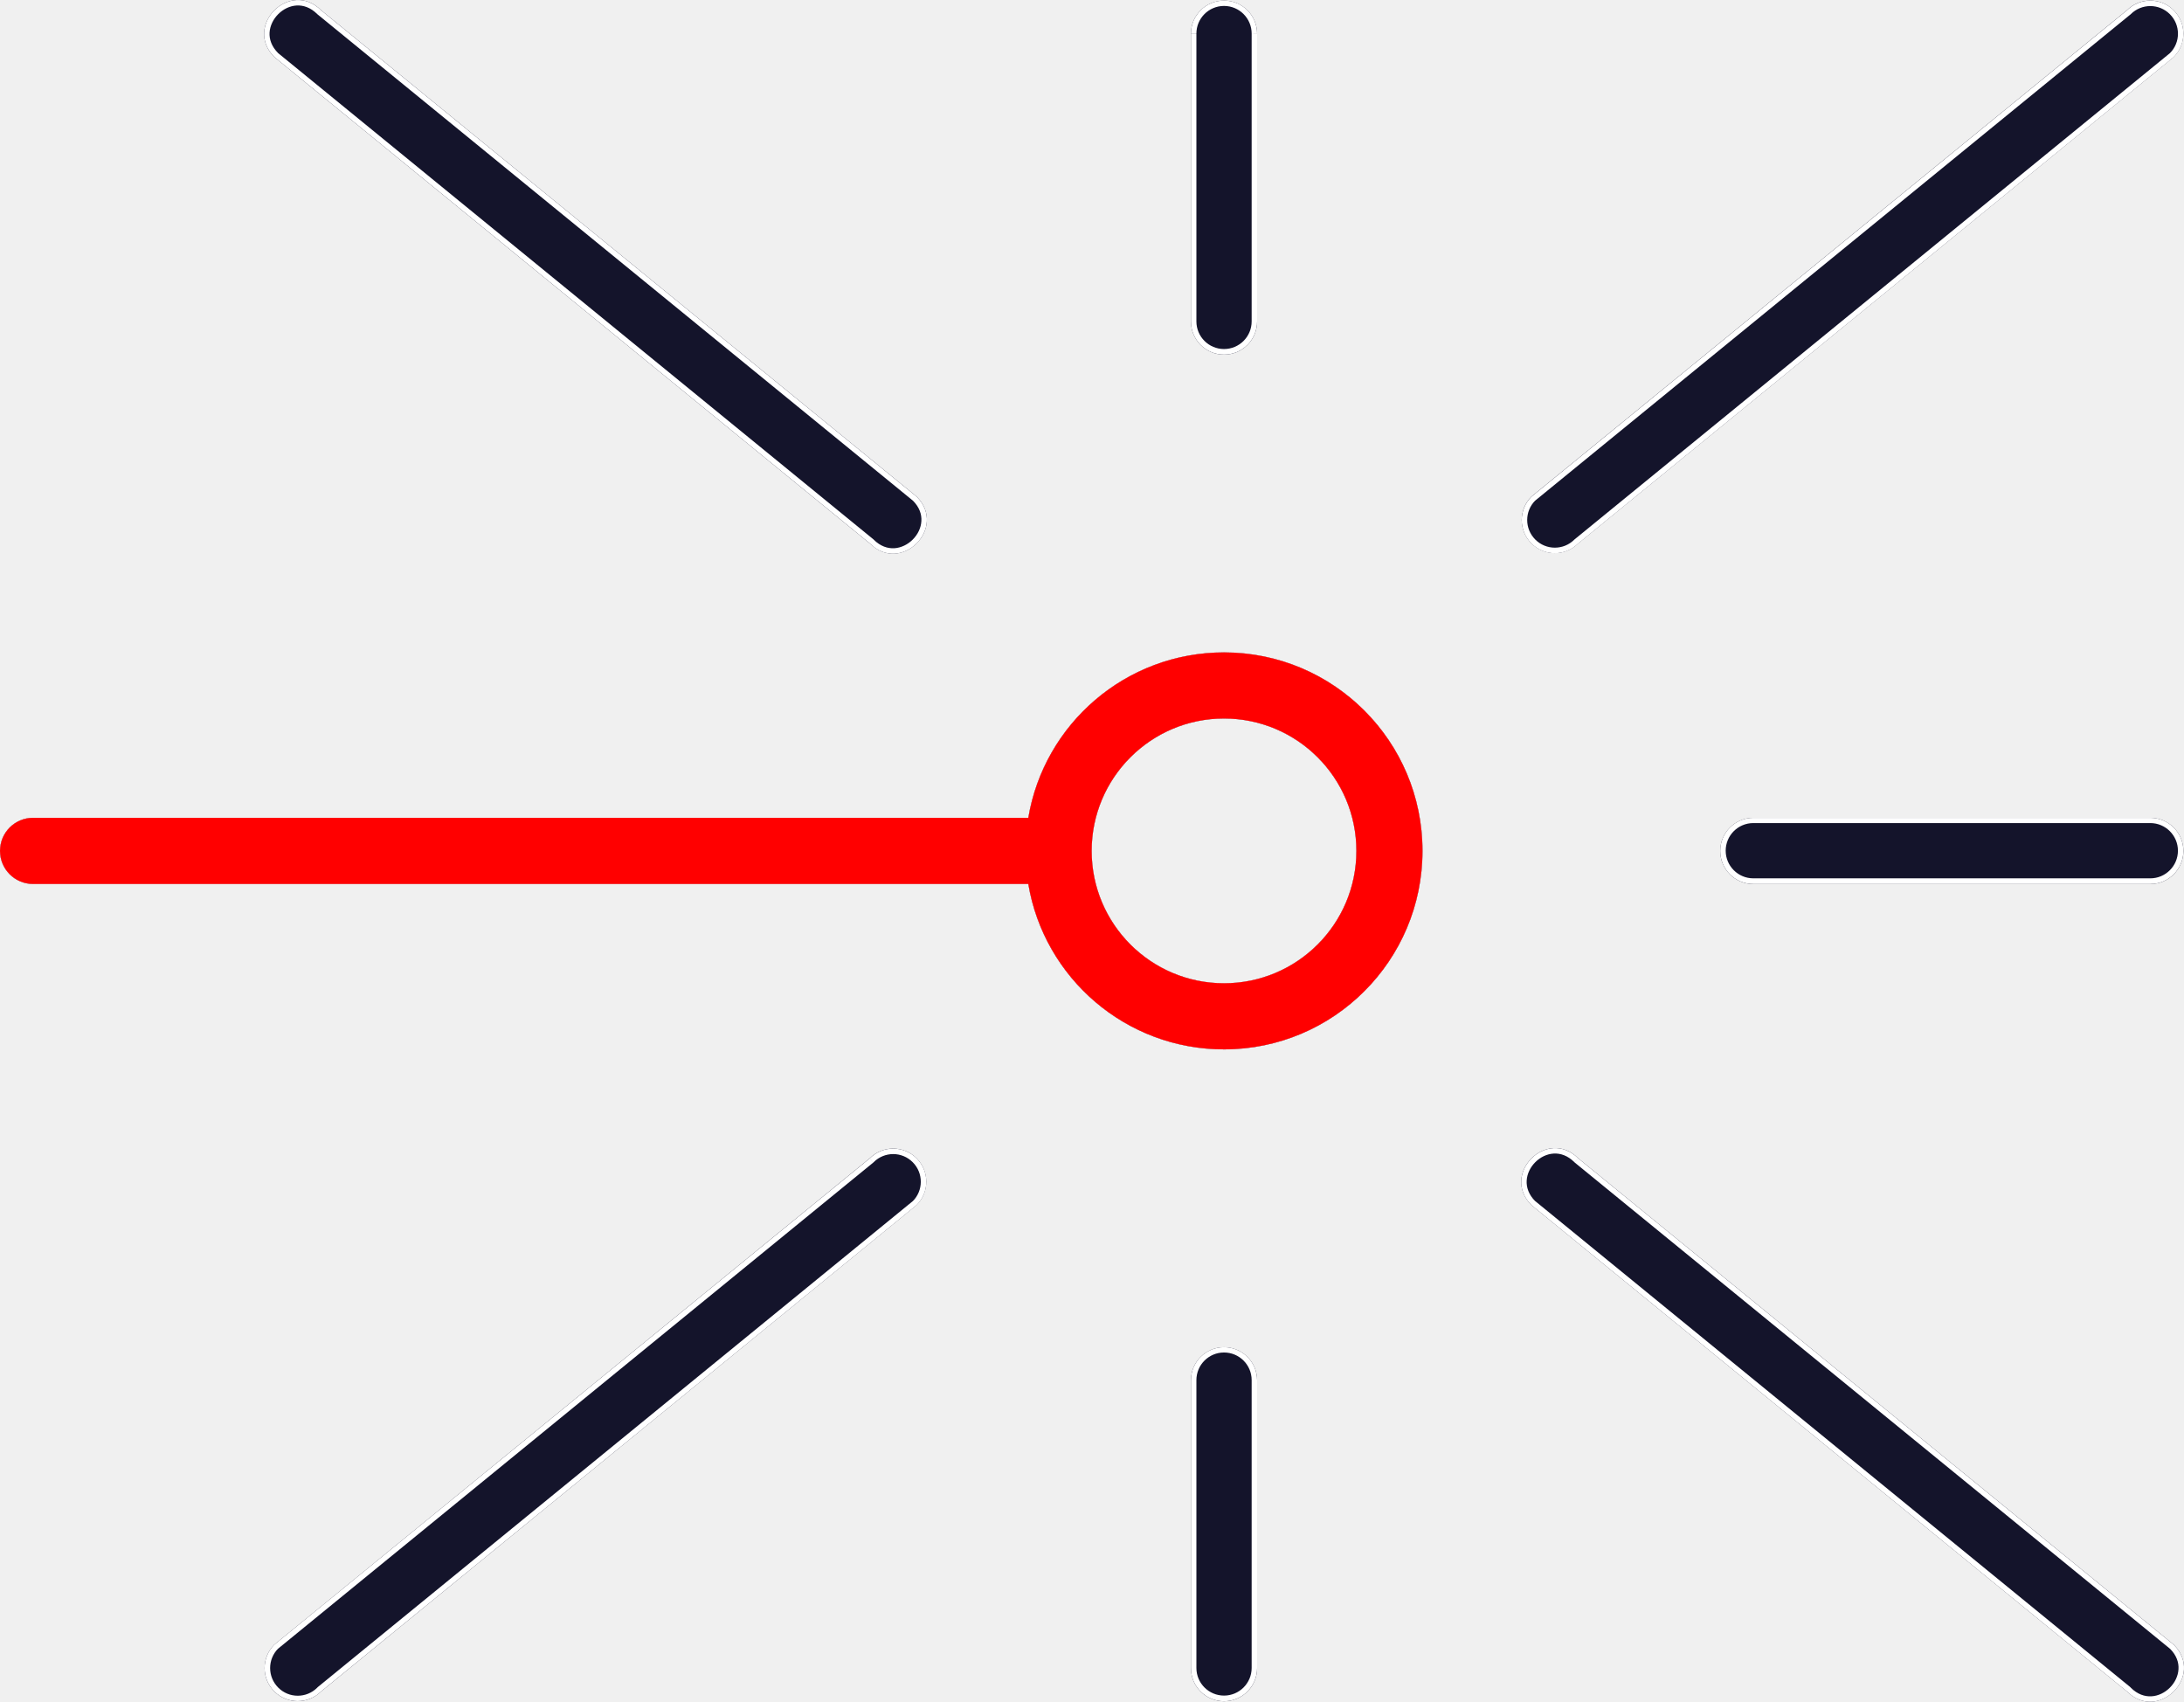
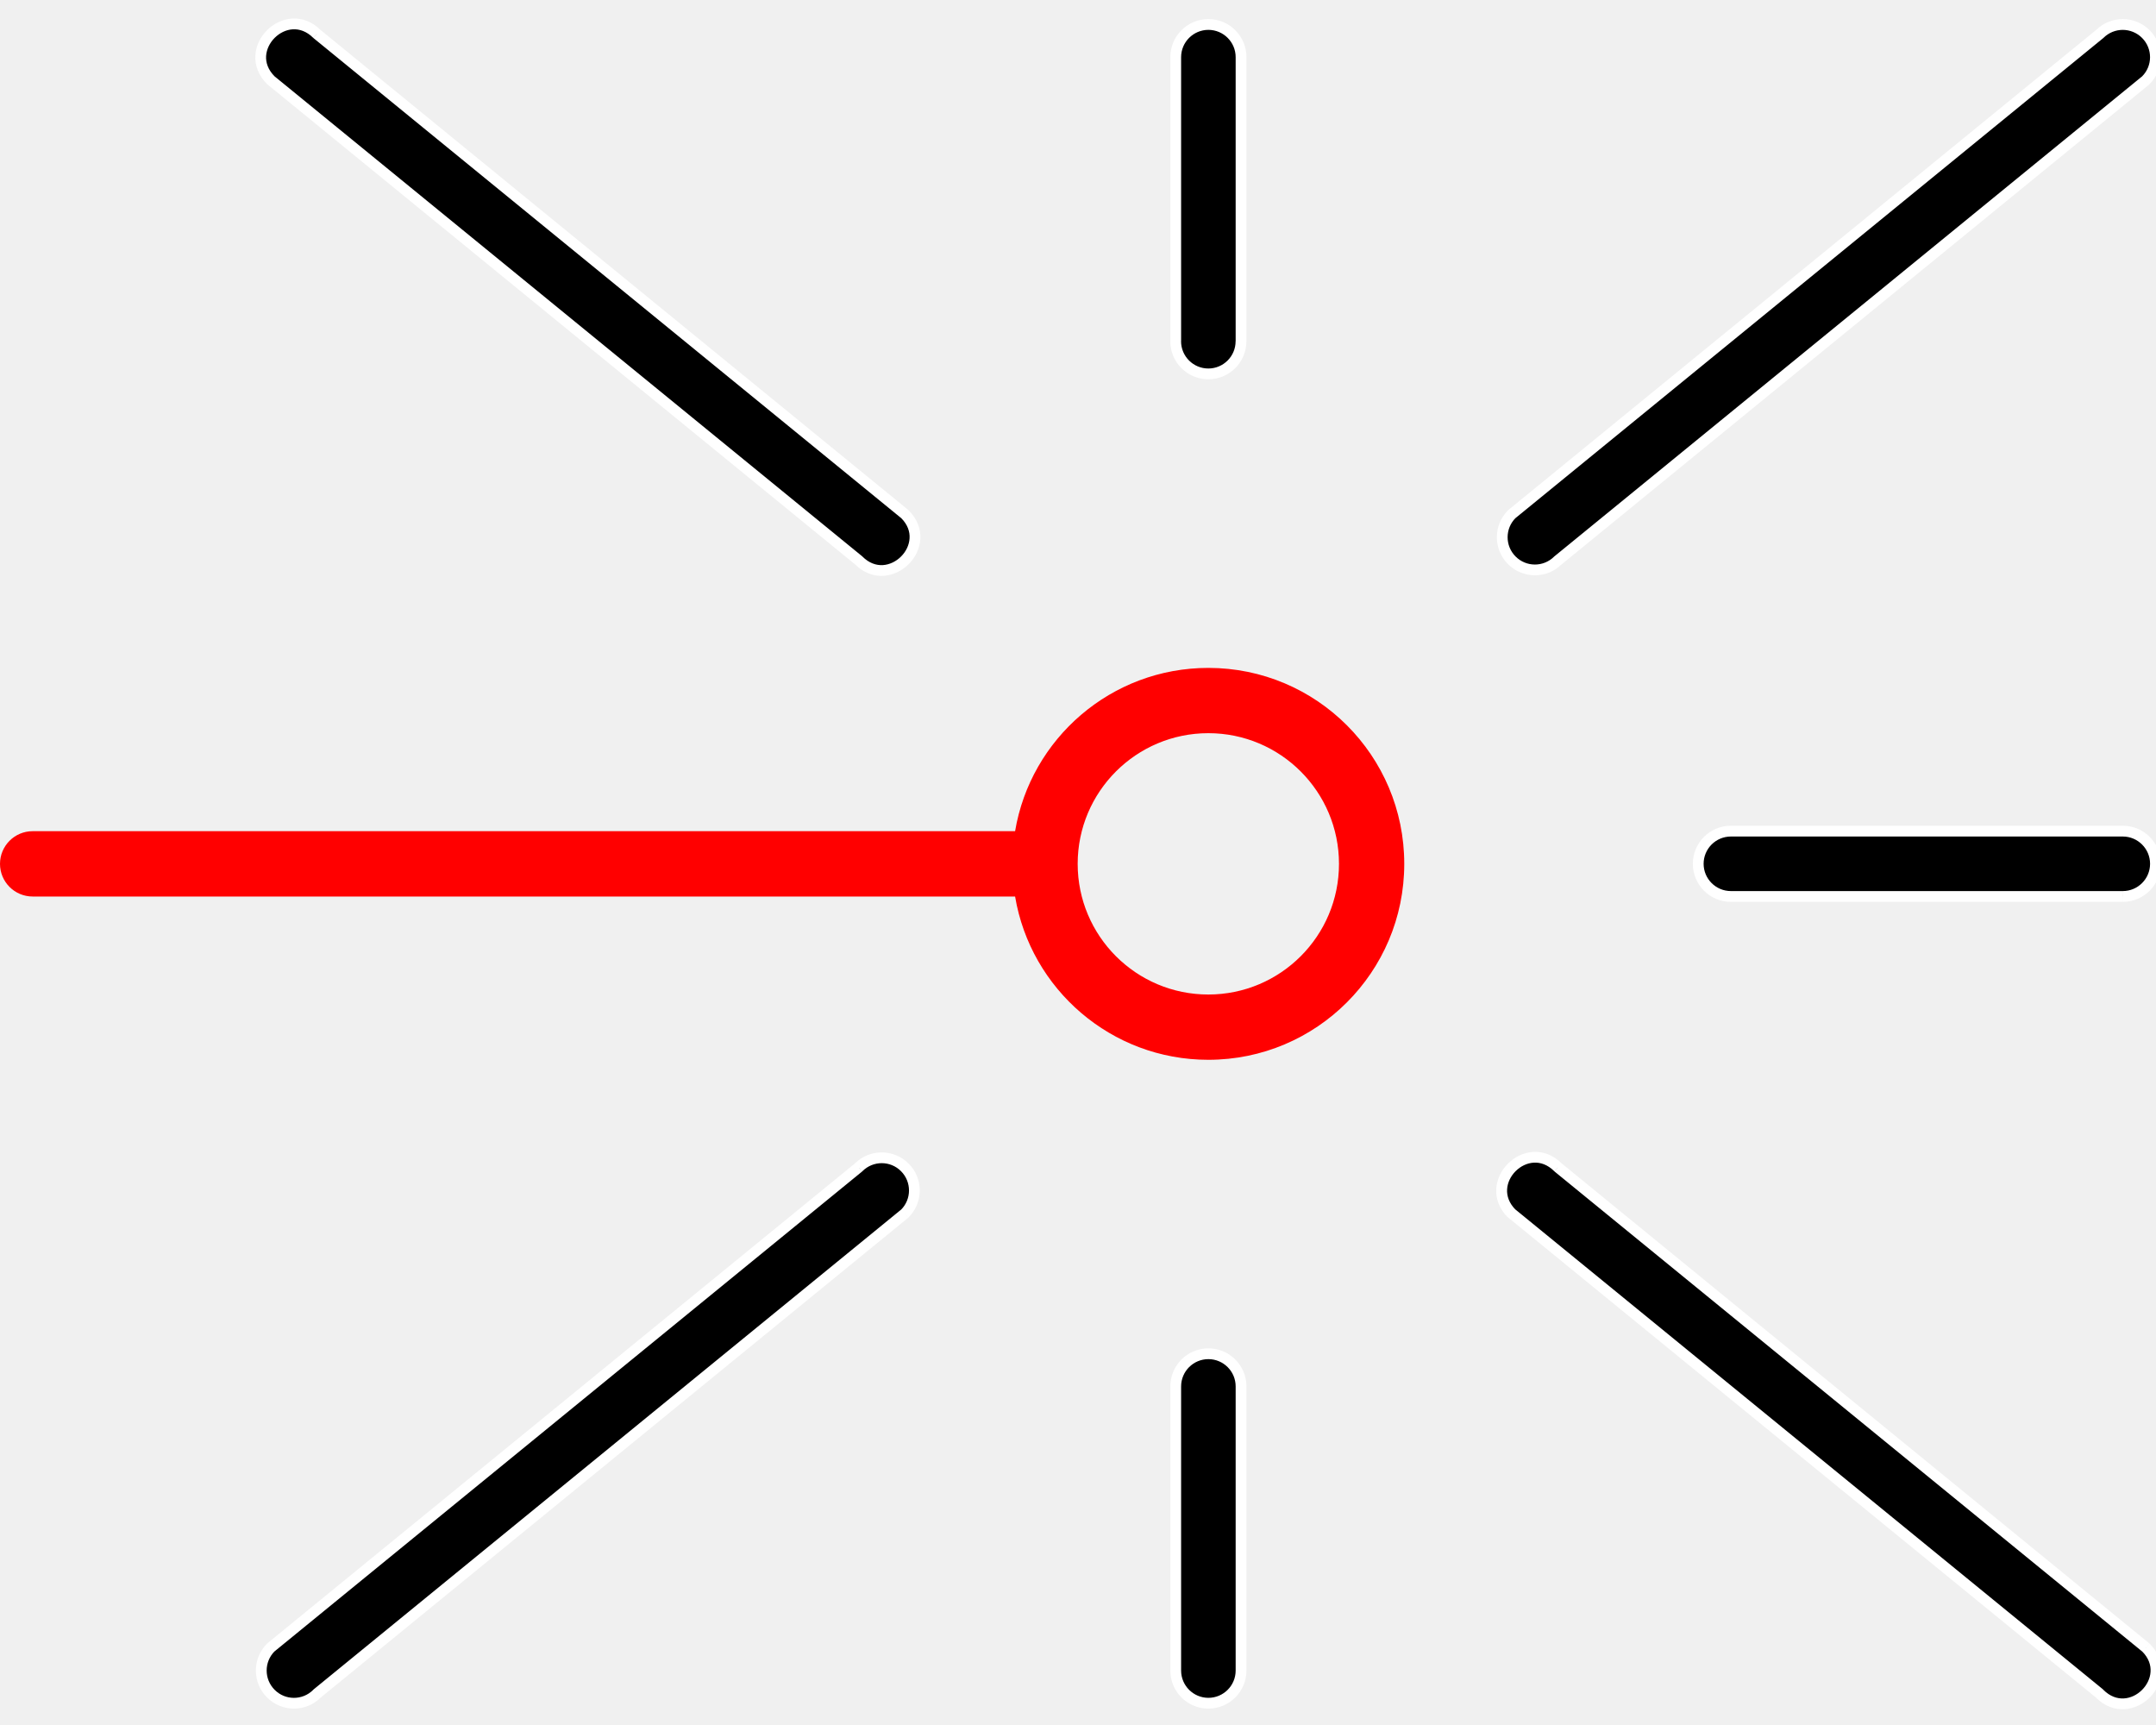
- <svg xmlns="http://www.w3.org/2000/svg" width="40" height="31.164" viewBox="0 0 40 31.164" fill="none" version="1.1" id="svg221">
-   <defs id="defs225" />
-   <mask id="path-1-inside-1_906_1140" fill="#ffffff">
-     <path fill-rule="evenodd" clip-rule="evenodd" d="m 38.955,35.419 -10.906,-8.906 c -0.571,-0.571 0.286,-1.428 0.857,-0.857 l 10.906,8.906 c 0.571,0.571 -0.285,1.428 -0.857,0.856 z M 15.931,14.395 5.025,5.488 C 4.454,4.917 5.311,4.061 5.882,4.632 L 16.788,13.538 c 0.571,0.571 -0.286,1.429 -0.857,0.857 z m 2.902,6.236 H 0.606 C 0.271,20.631 0,20.36 0,20.025 0,19.691 0.271,19.419 0.606,19.419 H 18.833 c 0.288,-1.719 1.784,-3.029 3.585,-3.029 2.008,0 3.635,1.627 3.635,3.635 0,2.008 -1.628,3.635 -3.635,3.635 -1.801,0 -3.297,-1.31 -3.585,-3.029 z m 3.585,1.818 c 1.338,0 2.424,-1.085 2.424,-2.424 0,-1.339 -1.085,-2.424 -2.424,-2.424 -1.338,0 -2.424,1.085 -2.424,2.424 0,1.338 1.085,2.424 2.424,2.424 z m 0.606,-12.118 c 0,0.335 -0.271,0.606 -0.606,0.606 -0.335,0 -0.606,-0.271 -0.606,-0.606 V 5.06 c 0,-0.335 0.271,-0.606 0.606,-0.606 0.335,0 0.606,0.271 0.606,0.606 z m 0,24.66 c 0,0.335 -0.271,0.606 -0.606,0.606 -0.335,0 -0.606,-0.271 -0.606,-0.606 v -5.271 c 0,-0.335 0.271,-0.606 0.606,-0.606 0.335,0 0.606,0.271 0.606,0.606 z m 9.088,-14.359 c -0.335,0 -0.606,-0.271 -0.606,-0.606 0,-0.335 0.271,-0.606 0.606,-0.606 h 7.271 c 0.335,0 0.606,0.271 0.606,0.606 0,0.335 -0.271,0.606 -0.606,0.606 z m -3.207,-6.236 c -0.236,0.237 -0.62,0.237 -0.857,0 -0.237,-0.237 -0.237,-0.62 0,-0.857 L 38.955,4.632 c 0.237,-0.237 0.62,-0.237 0.857,0 0.236,0.237 0.236,0.62 0,0.857 z M 5.881,35.418 c -0.237,0.236 -0.62,0.236 -0.857,0 -0.237,-0.237 -0.237,-0.62 0,-0.857 L 15.931,25.655 c 0.236,-0.237 0.62,-0.237 0.857,0 0.237,0.237 0.237,0.62 0,0.857 z" id="path212" />
+ <svg xmlns="http://www.w3.org/2000/svg" width="40" height="32" viewBox="0 0 40 32" fill="none" version="1.1" id="svg196">
+   <mask id="path-1-inside-1_906_1131" fill="#ffffff">
+     <path fill-rule="evenodd" clip-rule="evenodd" d="M38.955 31.419L28.049 22.513C27.478 21.942 28.335 21.085 28.906 21.656L39.812 30.562C40.383 31.134 39.526 31.99 38.955 31.419ZM15.931 10.395L5.025 1.488C4.454 0.917 5.311 0.061 5.882 0.632L16.788 9.538C17.359 10.109 16.502 10.966 15.931 10.395ZM18.833 16.631H0.606C0.271 16.631 0 16.36 0 16.025C0 15.691 0.271 15.419 0.606 15.419H18.833C19.122 13.7 20.617 12.39 22.418 12.39C24.426 12.39 26.054 14.018 26.054 16.026C26.054 18.033 24.426 19.661 22.418 19.661C20.617 19.661 19.122 18.351 18.833 16.631ZM22.418 18.449C23.757 18.449 24.842 17.364 24.842 16.026C24.842 14.687 23.757 13.602 22.418 13.602C21.08 13.602 19.995 14.687 19.995 16.026C19.995 17.364 21.08 18.449 22.418 18.449ZM23.024 6.331C23.024 6.666 22.753 6.937 22.418 6.937C22.084 6.937 21.812 6.666 21.812 6.331V1.06C21.812 0.725 22.084 0.454 22.418 0.454C22.753 0.454 23.024 0.725 23.024 1.06V6.331ZM23.024 30.99C23.024 31.325 22.753 31.596 22.418 31.596C22.084 31.596 21.812 31.325 21.812 30.99V25.72C21.812 25.385 22.084 25.114 22.418 25.114C22.753 25.114 23.024 25.385 23.024 25.72V30.99ZM32.112 16.631C31.778 16.631 31.507 16.36 31.507 16.025C31.507 15.691 31.778 15.419 32.112 15.419H39.383C39.718 15.419 39.989 15.691 39.989 16.025C39.989 16.36 39.718 16.631 39.383 16.631H32.112ZM28.905 10.395C28.669 10.631 28.285 10.631 28.049 10.395C27.812 10.158 27.812 9.774 28.049 9.538L38.955 0.632C39.191 0.395 39.575 0.395 39.812 0.632C40.048 0.868 40.048 1.252 39.812 1.489L28.905 10.395ZM5.881 31.418C5.645 31.655 5.261 31.655 5.025 31.418C4.788 31.182 4.788 30.798 5.025 30.562L15.931 21.655C16.167 21.419 16.551 21.419 16.787 21.655C17.024 21.892 17.024 22.276 16.787 22.512L5.881 31.418Z" id="path187" fill="#ffffff" />
  </mask>
-   <path fill-rule="evenodd" clip-rule="evenodd" d="m 38.955,30.975 -10.906,-8.906 c -0.571,-0.571 0.286,-1.428 0.857,-0.857 l 10.906,8.906 c 0.571,0.571 -0.285,1.428 -0.857,0.856 z M 15.931,9.952 5.025,1.045 c -0.571,-0.571 0.286,-1.428 0.857,-0.857 l 10.906,8.906 c 0.571,0.571 -0.286,1.429 -0.857,0.857 z M 18.833,16.188 H 0.606 C 0.271,16.188 0,15.917 0,15.582 c 0,-0.335 0.271,-0.606 0.606,-0.606 H 18.833 c 0.288,-1.719 1.784,-3.029 3.585,-3.029 2.008,0 3.635,1.627 3.635,3.635 0,2.008 -1.628,3.635 -3.635,3.635 -1.801,0 -3.297,-1.31 -3.585,-3.029 z m 3.585,1.818 c 1.338,0 2.424,-1.085 2.424,-2.424 0,-1.339 -1.085,-2.424 -2.424,-2.424 -1.338,0 -2.424,1.085 -2.424,2.424 0,1.338 1.085,2.424 2.424,2.424 z m 0.606,-12.118 c 0,0.335 -0.271,0.606 -0.606,0.606 -0.335,0 -0.606,-0.271 -0.606,-0.606 v -5.271 c 0,-0.335 0.271,-0.606 0.606,-0.606 0.335,0 0.606,0.271 0.606,0.606 z m 0,24.66 c 0,0.335 -0.271,0.606 -0.606,0.606 -0.335,0 -0.606,-0.271 -0.606,-0.606 v -5.271 c 0,-0.335 0.271,-0.606 0.606,-0.606 0.335,0 0.606,0.271 0.606,0.606 z m 9.088,-14.359 c -0.335,0 -0.606,-0.271 -0.606,-0.606 0,-0.335 0.271,-0.606 0.606,-0.606 h 7.271 c 0.335,0 0.606,0.271 0.606,0.606 0,0.335 -0.271,0.606 -0.606,0.606 z M 28.905,9.951 c -0.236,0.237 -0.62,0.237 -0.857,0 -0.237,-0.237 -0.237,-0.62 0,-0.857 l 10.906,-8.906 c 0.237,-0.237 0.62,-0.237 0.857,0 0.236,0.237 0.236,0.62 0,0.857 z M 5.881,30.975 c -0.237,0.236 -0.62,0.236 -0.857,0 -0.237,-0.237 -0.237,-0.62 0,-0.857 l 10.906,-8.907 c 0.236,-0.237 0.62,-0.237 0.857,0 0.237,0.237 0.237,0.62 0,0.857 z" class="icon-light-rays" fill="#14142b" id="path215" />
-   <path d="m 38.955,35.419 0.071,-0.071 -0.008,-0.006 z m -10.906,-8.906 -0.071,0.071 0.008,0.006 z m 0.857,-0.857 -0.071,0.071 0.008,0.006 z m 10.906,8.906 0.071,-0.071 -0.008,-0.006 z M 15.931,14.395 16.002,14.324 15.994,14.318 Z M 5.025,5.488 4.954,5.56 4.962,5.566 Z M 5.882,4.632 5.811,4.703 5.819,4.709 Z M 16.788,13.538 16.859,13.467 16.851,13.46 Z m 2.046,7.094 0.099,-0.017 -0.014,-0.084 h -0.085 z m 0,-1.212 v 0.1 H 18.918 L 18.932,19.436 Z M 28.905,14.395 28.842,14.317 28.835,14.324 Z m -0.857,0 -0.071,0.071 h 1e-4 z m 0,-0.857 -0.064,-0.078 -0.007,0.007 z m 10.906,-8.906 0.064,0.078 0.007,-0.007 z m 0.857,0.857 0.064,0.078 0.007,-0.007 z M 5.881,35.418 5.818,35.34 5.811,35.348 Z M 5.025,34.562 4.961,34.484 4.954,34.491 Z m 10.906,-8.907 0.064,0.078 0.007,-0.007 z m 0.857,0 -0.071,0.071 v 0 z m 0,0.857 0.064,0.078 0.007,-0.007 z m 22.231,8.829 -10.906,-8.906 -0.127,0.155 10.906,8.906 z M 28.119,26.442 c -0.123,-0.124 -0.165,-0.257 -0.158,-0.379 0.007,-0.124 0.066,-0.245 0.158,-0.337 0.092,-0.092 0.212,-0.151 0.337,-0.158 0.122,-0.007 0.255,0.035 0.379,0.158 l 0.141,-0.141 c -0.162,-0.162 -0.35,-0.227 -0.532,-0.216 -0.179,0.011 -0.344,0.094 -0.467,0.217 -0.122,0.122 -0.206,0.287 -0.217,0.467 -0.011,0.182 0.054,0.37 0.216,0.532 z m 0.723,-0.709 10.906,8.907 0.127,-0.155 -10.906,-8.907 z m 10.899,8.9 c 0.124,0.124 0.166,0.257 0.158,0.379 -0.007,0.124 -0.066,0.245 -0.158,0.337 -0.092,0.092 -0.212,0.151 -0.337,0.158 -0.122,0.007 -0.255,-0.035 -0.379,-0.158 l -0.141,0.141 c 0.162,0.162 0.35,0.227 0.532,0.217 0.179,-0.011 0.344,-0.094 0.467,-0.216 0.122,-0.122 0.206,-0.287 0.217,-0.466 0.011,-0.182 -0.055,-0.37 -0.216,-0.532 z M 15.994,14.318 5.088,5.411 4.962,5.566 15.868,14.473 Z M 5.096,5.418 C 4.972,5.294 4.93,5.161 4.937,5.039 4.945,4.915 5.004,4.794 5.096,4.702 5.188,4.61 5.308,4.551 5.432,4.544 5.554,4.537 5.687,4.579 5.811,4.702 L 5.952,4.561 C 5.791,4.399 5.602,4.334 5.421,4.344 5.242,4.355 5.076,4.439 4.954,4.561 4.832,4.683 4.748,4.848 4.738,5.027 4.727,5.209 4.792,5.397 4.954,5.559 Z M 5.819,4.709 16.724,13.615 16.851,13.46 5.945,4.554 Z M 16.717,13.608 c 0.124,0.124 0.166,0.257 0.158,0.379 -0.007,0.124 -0.066,0.245 -0.158,0.337 -0.092,0.092 -0.213,0.151 -0.337,0.159 -0.122,0.007 -0.255,-0.035 -0.379,-0.158 l -0.141,0.141 c 0.162,0.162 0.35,0.227 0.532,0.216 0.179,-0.011 0.344,-0.095 0.467,-0.217 0.122,-0.122 0.206,-0.287 0.216,-0.467 0.011,-0.182 -0.055,-0.37 -0.217,-0.532 z m 2.116,6.923 H 0.606 v 0.2 H 18.833 Z m -18.227,0 C 0.327,20.531 0.1,20.305 0.1,20.025 h -0.2 c 0,0.39 0.316,0.706 0.706,0.706 z M 0.1,20.025 c 0,-0.279 0.227,-0.506 0.506,-0.506 v -0.2 C 0.216,19.32 -0.1,19.636 -0.1,20.025 Z M 0.606,19.52 H 18.833 v -0.2 H 0.606 Z M 18.932,19.436 c 0.28,-1.672 1.735,-2.946 3.486,-2.946 v -0.2 c -1.851,0 -3.387,1.346 -3.684,3.113 z m 3.486,-2.946 c 1.952,0 3.535,1.583 3.535,3.535 h 0.2 c 0,-2.063 -1.672,-3.735 -3.735,-3.735 z m 3.535,3.535 c 0,1.953 -1.583,3.535 -3.535,3.535 v 0.2 c 2.063,0 3.735,-1.672 3.735,-3.735 z m -3.535,3.535 c -1.752,0 -3.206,-1.274 -3.486,-2.946 l -0.197,0.033 c 0.296,1.767 1.833,3.113 3.684,3.113 z m 0,-1.012 c 1.394,0 2.524,-1.13 2.524,-2.524 h -0.2 c 0,1.283 -1.04,2.324 -2.324,2.324 z m 2.524,-2.524 c 0,-1.394 -1.13,-2.524 -2.524,-2.524 v 0.2 c 1.283,0 2.324,1.04 2.324,2.324 z m -2.524,-2.524 c -1.394,0 -2.524,1.13 -2.524,2.524 h 0.2 c 0,-1.283 1.04,-2.324 2.324,-2.324 z m -2.524,2.524 c 0,1.394 1.13,2.524 2.524,2.524 v -0.2 c -1.283,0 -2.324,-1.04 -2.324,-2.324 z m 3.03,-9.695 c 0,0.28 -0.227,0.506 -0.506,0.506 v 0.2 c 0.39,0 0.706,-0.316 0.706,-0.706 z m -0.506,0.506 c -0.279,0 -0.506,-0.226 -0.506,-0.506 h -0.2 c 0,0.39 0.316,0.706 0.706,0.706 z m -0.506,-0.506 V 5.06 h -0.2 v 5.271 z m 0,-5.271 c 0,-0.279 0.227,-0.506 0.506,-0.506 v -0.2 c -0.39,0 -0.706,0.316 -0.706,0.706 z m 0.506,-0.506 c 0.279,0 0.506,0.227 0.506,0.506 h 0.2 c 0,-0.39 -0.316,-0.706 -0.706,-0.706 z m 0.506,0.506 v 5.271 h 0.2 V 5.06 Z m 0,29.93 c 0,0.279 -0.227,0.506 -0.506,0.506 v 0.2 c 0.39,0 0.706,-0.316 0.706,-0.706 z m -0.506,0.506 c -0.279,0 -0.506,-0.227 -0.506,-0.506 h -0.2 c 0,0.39 0.316,0.706 0.706,0.706 z m -0.506,-0.506 v -5.271 h -0.2 v 5.271 z m 0,-5.271 c 0,-0.28 0.227,-0.506 0.506,-0.506 v -0.2 c -0.39,0 -0.706,0.316 -0.706,0.706 z m 0.506,-0.506 c 0.279,0 0.506,0.226 0.506,0.506 h 0.2 c 0,-0.39 -0.316,-0.706 -0.706,-0.706 z m 0.506,0.506 v 5.271 h 0.2 v -5.271 z m 9.188,-9.189 c -0.279,0 -0.506,-0.227 -0.506,-0.506 h -0.2 c 0,0.39 0.316,0.706 0.706,0.706 z m -0.506,-0.506 c 0,-0.279 0.226,-0.506 0.506,-0.506 v -0.2 c -0.39,0 -0.706,0.316 -0.706,0.706 z m 0.506,-0.506 h 7.271 v -0.2 h -7.271 z m 7.271,0 c 0.279,0 0.506,0.227 0.506,0.506 h 0.2 c 0,-0.39 -0.316,-0.706 -0.706,-0.706 z m 0.506,0.506 c 0,0.279 -0.227,0.506 -0.506,0.506 v 0.2 c 0.39,0 0.706,-0.316 0.706,-0.706 z m -0.506,0.506 h -7.271 v 0.2 H 39.383 Z M 28.835,14.324 c -0.198,0.198 -0.518,0.198 -0.716,0 l -0.141,0.141 c 0.276,0.276 0.723,0.276 0.998,0 z m -0.716,0 c -0.198,-0.198 -0.198,-0.518 0,-0.716 L 27.978,13.467 c -0.276,0.276 -0.276,0.723 -1e-4,0.998 z M 28.112,13.615 39.018,4.709 38.891,4.554 27.985,13.46 Z M 39.025,4.703 c 0.198,-0.198 0.518,-0.198 0.716,-4e-5 l 0.141,-0.141 c -0.276,-0.276 -0.723,-0.276 -0.998,-3e-5 z m 0.716,-4e-5 c 0.198,0.198 0.198,0.518 0,0.715 l 0.141,0.141 c 0.276,-0.276 0.276,-0.723 0,-0.998 z m 0.007,0.709 -10.906,8.906 0.127,0.155 10.906,-8.906 z M 5.811,35.348 c -0.198,0.198 -0.518,0.198 -0.715,0 L 4.954,35.489 c 0.276,0.276 0.723,0.276 0.998,0 z m -0.715,0 C 4.898,35.15 4.898,34.83 5.095,34.632 L 4.954,34.491 C 4.678,34.767 4.678,35.214 4.954,35.489 Z M 5.088,34.639 15.994,25.733 15.867,25.578 4.961,34.484 Z M 16.001,25.726 c 0.198,-0.198 0.518,-0.198 0.715,0 l 0.141,-0.141 c -0.276,-0.276 -0.723,-0.276 -0.998,0 z m 0.715,0 c 0.198,0.198 0.198,0.518 0,0.716 l 0.141,0.141 c 0.276,-0.276 0.276,-0.723 10e-5,-0.998 z m 0.007,0.709 -10.906,8.906 0.127,0.155 10.906,-8.906 z" fill="#ffffff" mask="url(#path-1-inside-1_906_1140)" id="path217" transform="translate(0,-4.44336)" />
-   <path fill-rule="evenodd" clip-rule="evenodd" d="M 18.833,16.188 H 0.606 C 0.271,16.188 0,15.917 0,15.582 c 0,-0.335 0.271,-0.606 0.606,-0.606 H 18.833 c 0.288,-1.719 1.784,-3.029 3.585,-3.029 2.008,0 3.635,1.627 3.635,3.635 0,2.008 -1.628,3.635 -3.635,3.635 -1.801,0 -3.297,-1.31 -3.585,-3.029 z m 3.585,1.818 c 1.338,0 2.424,-1.085 2.424,-2.424 0,-1.338 -1.085,-2.424 -2.424,-2.424 -1.338,0 -2.424,1.085 -2.424,2.424 0,1.338 1.085,2.424 2.424,2.424 z" fill="#ff0000" id="path219" />
+   <path id="path190" d="m 38.955,31.419 -10.906,-8.906 c -0.571,-0.571 0.286,-1.428 0.857,-0.857 l 10.906,8.906 c 0.571,0.571 -0.285,1.428 -0.857,0.856 z M 15.931,10.395 5.025,1.488 C 4.454,0.917 5.311,0.061 5.882,0.632 L 16.788,9.538 C 17.359,10.109 16.502,10.966 15.931,10.395 Z m 7.093,-4.064 c 0,0.335 -0.271,0.606 -0.606,0.606 -0.335,0 -0.606,-0.271 -0.606,-0.606 V 1.06 c 0,-0.335 0.271,-0.606 0.606,-0.606 0.335,0 0.606,0.271 0.606,0.606 z m 0,24.66 c 0,0.335 -0.271,0.606 -0.606,0.606 -0.335,0 -0.606,-0.271 -0.606,-0.606 v -5.271 c 0,-0.335 0.271,-0.606 0.606,-0.606 0.335,0 0.606,0.271 0.606,0.606 z m 9.088,-14.359 c -0.335,0 -0.606,-0.271 -0.606,-0.606 0,-0.335 0.271,-0.606 0.606,-0.606 h 7.271 c 0.335,0 0.606,0.271 0.606,0.606 0,0.335 -0.271,0.606 -0.606,0.606 z m -3.207,-6.236 c -0.236,0.237 -0.62,0.237 -0.857,0 -0.237,-0.237 -0.237,-0.62 0,-0.857 L 38.955,0.632 c 0.237,-0.237 0.62,-0.237 0.857,0 0.236,0.237 0.236,0.62 0,0.857 z M 5.881,31.418 c -0.237,0.236 -0.62,0.236 -0.857,0 -0.237,-0.237 -0.237,-0.62 0,-0.857 L 15.931,21.655 c 0.236,-0.237 0.62,-0.237 0.857,0 0.237,0.237 0.237,0.62 0,0.857 z" fill="#000000" class="icon-light-rays" />
+   <path id="path192" d="m 38.955,31.419 0.071,-0.071 -0.008,-0.006 z m -10.906,-8.906 -0.071,0.071 0.008,0.006 z m 0.857,-0.857 -0.071,0.071 0.008,0.006 z m 10.906,8.906 0.071,-0.071 -0.008,-0.006 z M 15.931,10.395 16.002,10.324 15.994,10.318 Z M 5.025,1.488 4.954,1.56 4.962,1.566 Z M 5.882,0.632 5.811,0.703 5.819,0.709 Z M 16.788,9.538 16.859,9.467 16.851,9.46 Z M 28.905,10.395 28.842,10.317 28.835,10.324 Z m -0.857,0 -0.071,0.071 h 1e-4 z m 0,-0.857 -0.064,-0.078 -0.007,0.007 z m 10.906,-8.906 0.064,0.078 0.007,-0.007 z m 0.857,0.857 0.064,0.078 0.007,-0.007 z M 5.881,31.418 5.818,31.34 5.811,31.348 Z M 5.025,30.562 4.961,30.484 4.954,30.491 Z m 10.906,-8.907 0.064,0.078 0.007,-0.007 z m 0.857,0 -0.071,0.071 v 0 z m 0,0.857 0.064,0.078 0.007,-0.007 z m 22.231,8.829 -10.906,-8.906 -0.127,0.155 10.906,8.906 z M 28.119,22.442 c -0.123,-0.124 -0.165,-0.257 -0.158,-0.379 0.007,-0.124 0.066,-0.245 0.158,-0.337 0.092,-0.092 0.212,-0.151 0.337,-0.158 0.122,-0.007 0.255,0.035 0.379,0.158 l 0.141,-0.141 c -0.162,-0.162 -0.35,-0.227 -0.532,-0.216 -0.179,0.011 -0.344,0.094 -0.467,0.217 -0.122,0.122 -0.206,0.287 -0.217,0.467 -0.011,0.182 0.054,0.37 0.216,0.532 z m 0.723,-0.709 10.906,8.907 0.127,-0.155 -10.906,-8.907 z m 10.899,8.9 c 0.124,0.124 0.166,0.257 0.158,0.379 -0.007,0.124 -0.066,0.245 -0.158,0.337 -0.092,0.092 -0.212,0.151 -0.337,0.158 -0.122,0.007 -0.255,-0.035 -0.379,-0.158 l -0.141,0.141 c 0.162,0.162 0.35,0.227 0.532,0.217 0.179,-0.011 0.344,-0.094 0.467,-0.216 0.122,-0.122 0.206,-0.287 0.217,-0.466 0.011,-0.182 -0.055,-0.37 -0.216,-0.532 z M 15.994,10.318 5.088,1.411 4.962,1.566 15.868,10.473 Z M 5.096,1.418 C 4.972,1.294 4.93,1.161 4.937,1.039 4.945,0.915 5.004,0.794 5.096,0.702 5.188,0.61 5.308,0.551 5.432,0.544 5.554,0.537 5.687,0.579 5.811,0.702 L 5.952,0.561 C 5.791,0.399 5.602,0.334 5.421,0.344 5.242,0.355 5.076,0.439 4.954,0.561 4.832,0.683 4.748,0.848 4.738,1.027 4.727,1.209 4.792,1.397 4.954,1.559 Z M 5.819,0.709 16.724,9.615 16.851,9.46 5.945,0.554 Z M 16.717,9.608 c 0.124,0.124 0.166,0.257 0.158,0.379 -0.007,0.124 -0.066,0.245 -0.158,0.337 -0.092,0.092 -0.213,0.151 -0.337,0.159 -0.122,0.007 -0.255,-0.035 -0.379,-0.158 l -0.141,0.141 c 0.162,0.162 0.35,0.227 0.532,0.216 0.179,-0.011 0.344,-0.095 0.467,-0.217 0.122,-0.122 0.206,-0.287 0.216,-0.467 C 17.086,9.817 17.02,9.629 16.858,9.467 Z m 6.207,-3.278 c 0,0.28 -0.227,0.506 -0.506,0.506 v 0.2 c 0.39,0 0.706,-0.316 0.706,-0.706 z m -0.506,0.506 c -0.279,0 -0.506,-0.226 -0.506,-0.506 h -0.2 c 0,0.39 0.316,0.706 0.706,0.706 z M 21.913,6.331 V 1.06 h -0.2 v 5.271 z m 0,-5.271 c 0,-0.279 0.227,-0.506 0.506,-0.506 v -0.2 c -0.39,0 -0.706,0.316 -0.706,0.706 z m 0.506,-0.506 c 0.279,0 0.506,0.227 0.506,0.506 h 0.2 c 0,-0.39 -0.316,-0.706 -0.706,-0.706 z m 0.506,0.506 v 5.271 h 0.2 V 1.06 Z m 0,29.93 c 0,0.279 -0.227,0.506 -0.506,0.506 v 0.2 c 0.39,0 0.706,-0.316 0.706,-0.706 z m -0.506,0.506 c -0.279,0 -0.506,-0.227 -0.506,-0.506 h -0.2 c 0,0.39 0.316,0.706 0.706,0.706 z m -0.506,-0.506 v -5.271 h -0.2 v 5.271 z m 0,-5.271 c 0,-0.28 0.227,-0.506 0.506,-0.506 v -0.2 c -0.39,0 -0.706,0.316 -0.706,0.706 z m 0.506,-0.506 c 0.279,0 0.506,0.226 0.506,0.506 h 0.2 c 0,-0.39 -0.316,-0.706 -0.706,-0.706 z m 0.506,0.506 v 5.271 h 0.2 v -5.271 z m 9.188,-9.189 c -0.279,0 -0.506,-0.227 -0.506,-0.506 h -0.2 c 0,0.39 0.316,0.706 0.706,0.706 z m -0.506,-0.506 c 0,-0.279 0.226,-0.506 0.506,-0.506 v -0.2 c -0.39,0 -0.706,0.316 -0.706,0.706 z m 0.506,-0.506 h 7.271 v -0.2 h -7.271 z m 7.271,0 c 0.279,0 0.506,0.227 0.506,0.506 h 0.2 c 0,-0.39 -0.316,-0.706 -0.706,-0.706 z m 0.506,0.506 c 0,0.279 -0.227,0.506 -0.506,0.506 v 0.2 c 0.39,0 0.706,-0.316 0.706,-0.706 z m -0.506,0.506 h -7.271 v 0.2 H 39.383 Z M 28.835,10.324 c -0.198,0.198 -0.518,0.198 -0.716,0 l -0.141,0.141 c 0.276,0.276 0.723,0.276 0.998,0 z m -0.716,0 c -0.198,-0.198 -0.198,-0.518 0,-0.716 L 27.978,9.467 c -0.276,0.276 -0.276,0.723 -1e-4,0.998 z M 28.112,9.615 39.018,0.709 38.891,0.554 27.985,9.46 Z M 39.025,0.703 c 0.198,-0.198 0.518,-0.198 0.716,-3.8e-5 L 39.882,0.561 C 39.607,0.285 39.16,0.286 38.884,0.561 Z m 0.716,-3.8e-5 c 0.198,0.198 0.198,0.518 0,0.715 l 0.141,0.141 c 0.276,-0.276 0.276,-0.723 0,-0.998 z m 0.007,0.709 -10.906,8.906 0.127,0.155 10.906,-8.906 z M 5.811,31.348 c -0.198,0.198 -0.518,0.198 -0.715,0 L 4.954,31.489 c 0.276,0.276 0.723,0.276 0.998,0 z m -0.715,0 C 4.898,31.15 4.898,30.83 5.095,30.632 L 4.954,30.491 C 4.678,30.767 4.678,31.213 4.954,31.489 Z M 5.088,30.639 15.994,21.733 15.867,21.578 4.961,30.484 Z M 16.001,21.726 c 0.198,-0.198 0.518,-0.198 0.715,0 l 0.141,-0.141 c -0.276,-0.276 -0.723,-0.276 -0.998,0 z m 0.715,0 c 0.198,0.198 0.198,0.518 0,0.716 l 0.141,0.141 c 0.276,-0.276 0.276,-0.723 10e-5,-0.998 z m 0.007,0.709 -10.906,8.906 0.127,0.155 10.906,-8.906 z" fill="white" />
+   <path fill-rule="evenodd" clip-rule="evenodd" d="M 18.833,16.631 H 0.606 C 0.271,16.631 0,16.36 0,16.025 0,15.691 0.271,15.419 0.606,15.419 H 18.833 c 0.288,-1.719 1.784,-3.029 3.585,-3.029 2.008,0 3.635,1.627 3.635,3.635 0,2.008 -1.628,3.635 -3.635,3.635 -1.801,0 -3.297,-1.31 -3.585,-3.029 z m 3.585,1.818 c 1.338,0 2.424,-1.085 2.424,-2.424 0,-1.338 -1.085,-2.424 -2.424,-2.424 -1.338,0 -2.424,1.085 -2.424,2.424 0,1.338 1.085,2.424 2.424,2.424 z" fill="#ff0000" id="path194" style="display:inline;stroke-width:1.002;stroke-dasharray:none" />
</svg>
